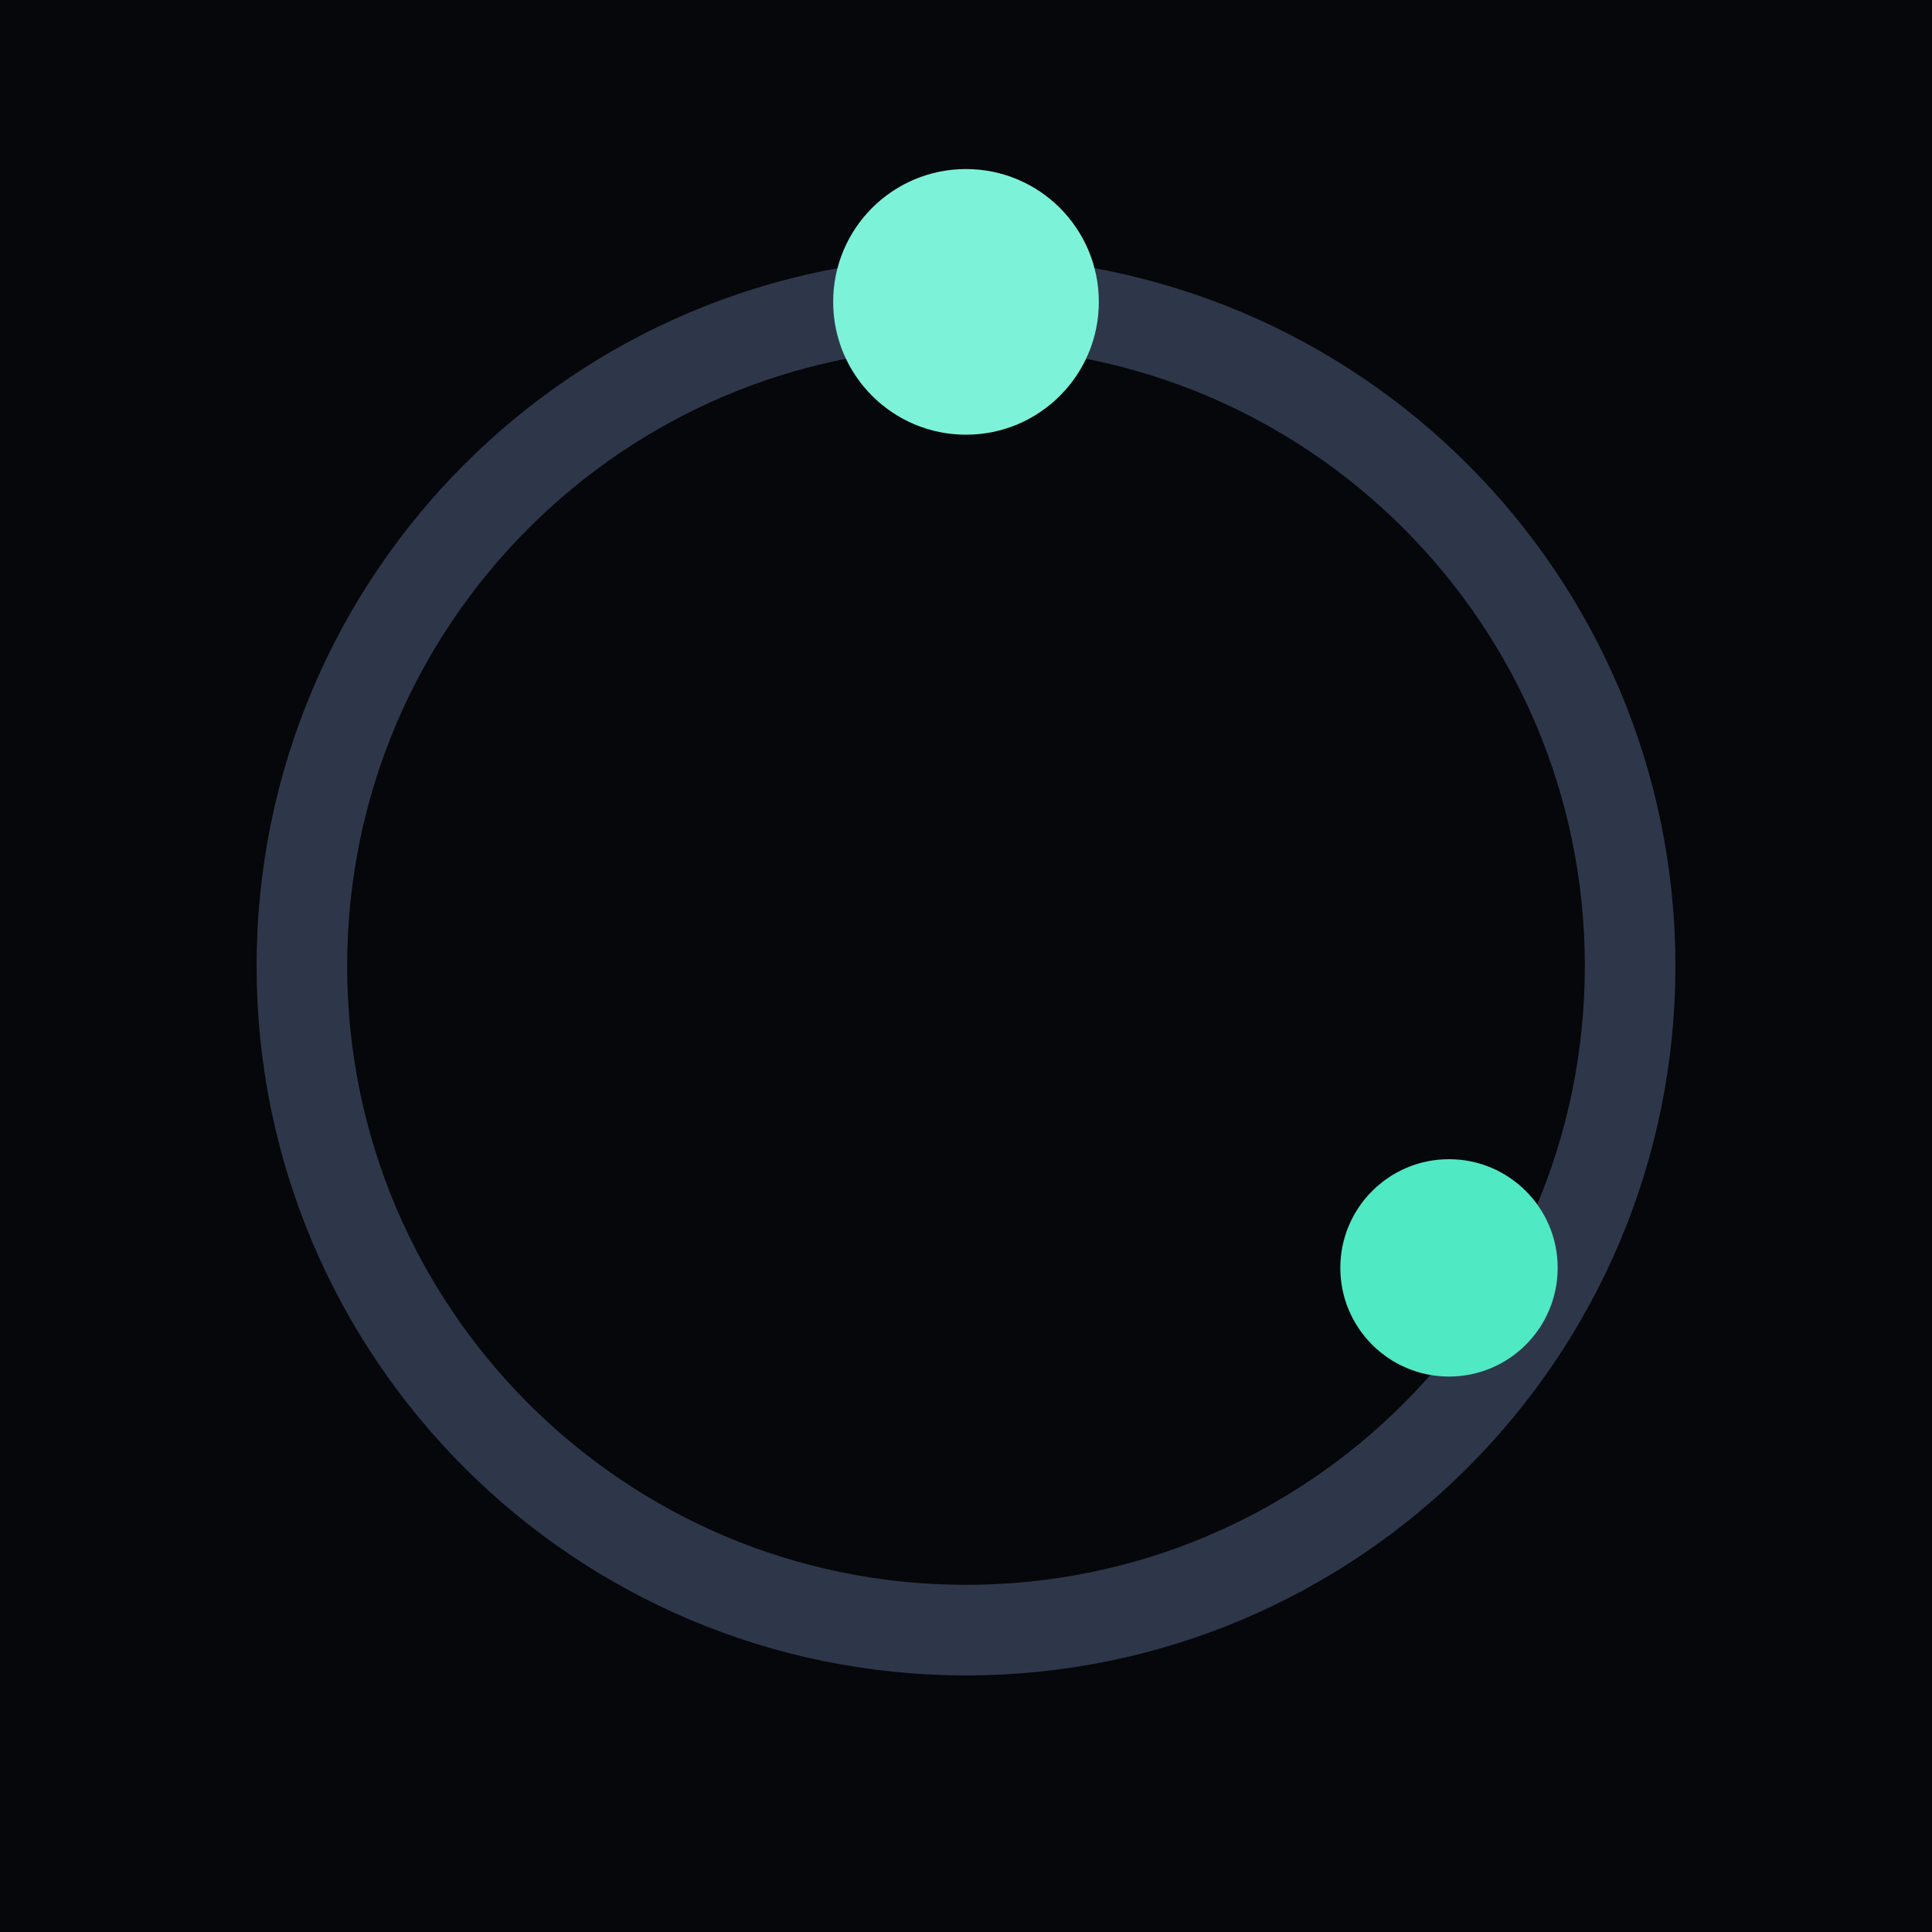
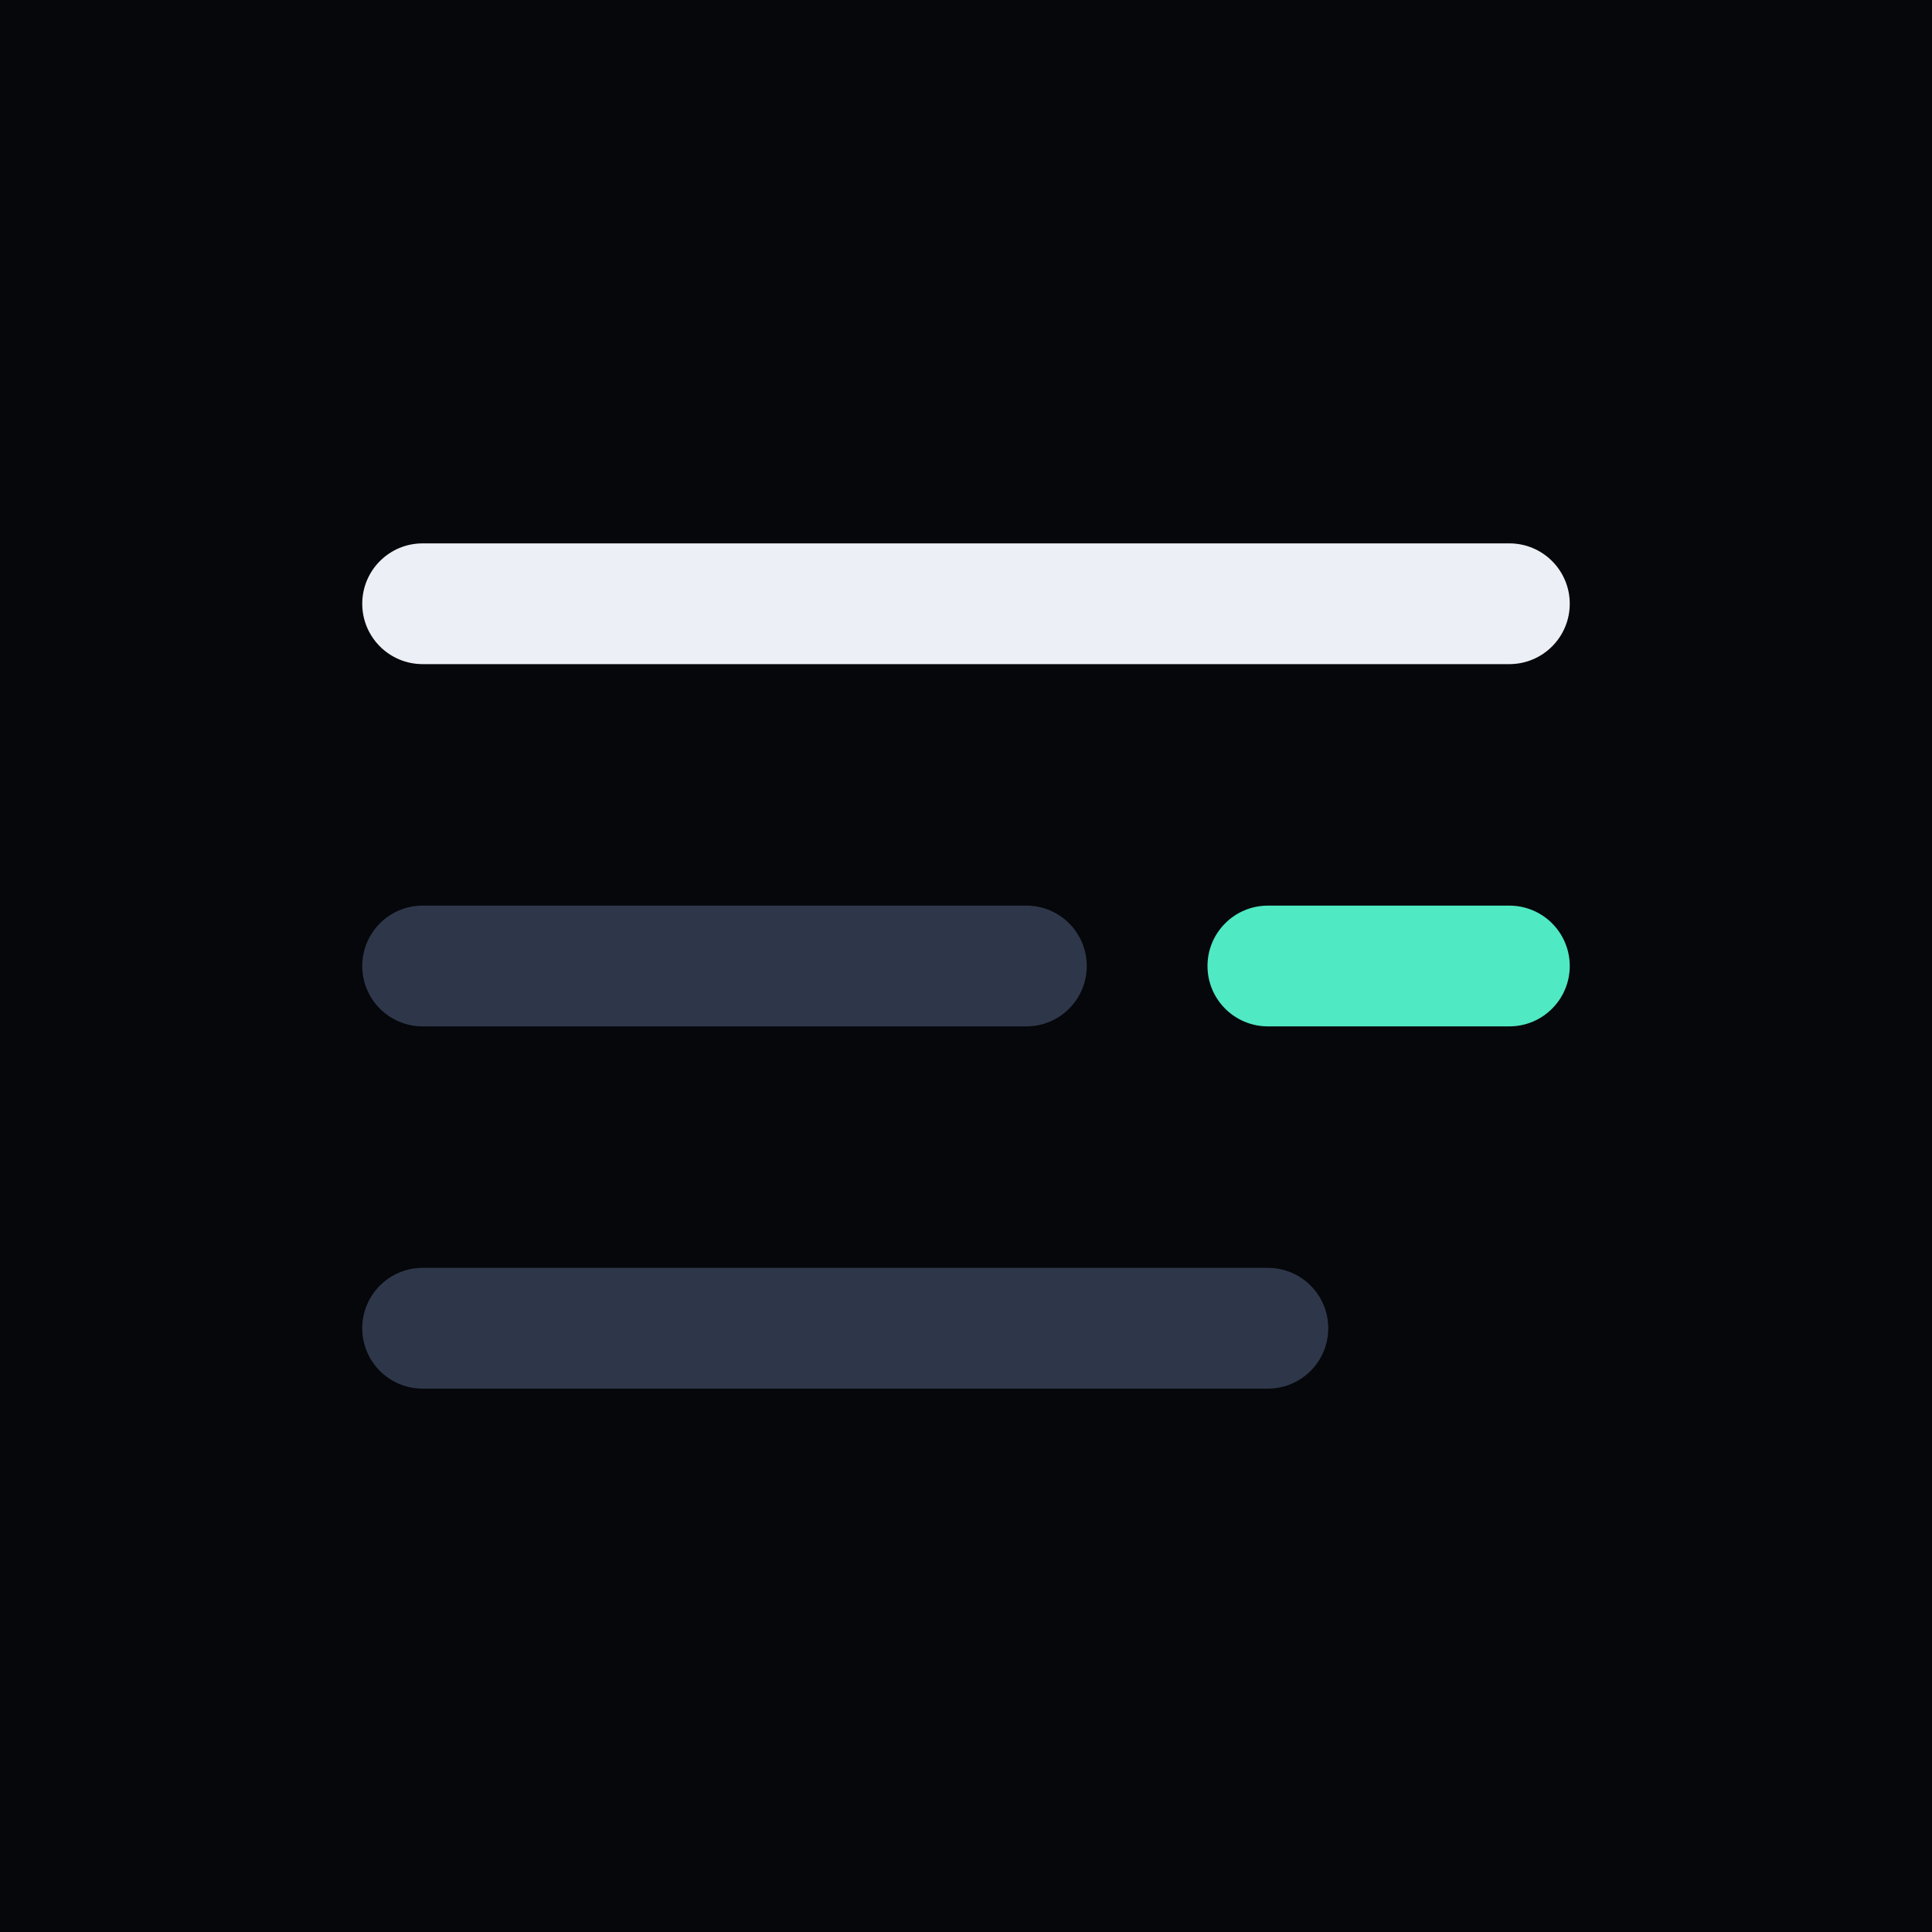
<svg xmlns="http://www.w3.org/2000/svg" viewBox="0 0 32 32" width="32" height="32">
  <rect width="32" height="32" fill="#06070A" />
-   <circle cx="16" cy="16" r="11" fill="none" stroke="#2E374A" stroke-width="1.5" />
-   <circle cx="16" cy="5" r="2.2" fill="#7CF3D8" />
-   <circle cx="24" cy="21" r="1.8" fill="#4FE9C4" />
+   <rect x="6" y="9" width="20" height="2" rx="1" fill="#ECEFF6" />
+   <rect x="6" y="15" width="12" height="2" rx="1" fill="#2E374A" />
+   <rect x="6" y="21" width="16" height="2" rx="1" fill="#2E374A" />
+   <rect x="20" y="15" width="6" height="2" rx="1" fill="#4FE9C4" />
</svg>
